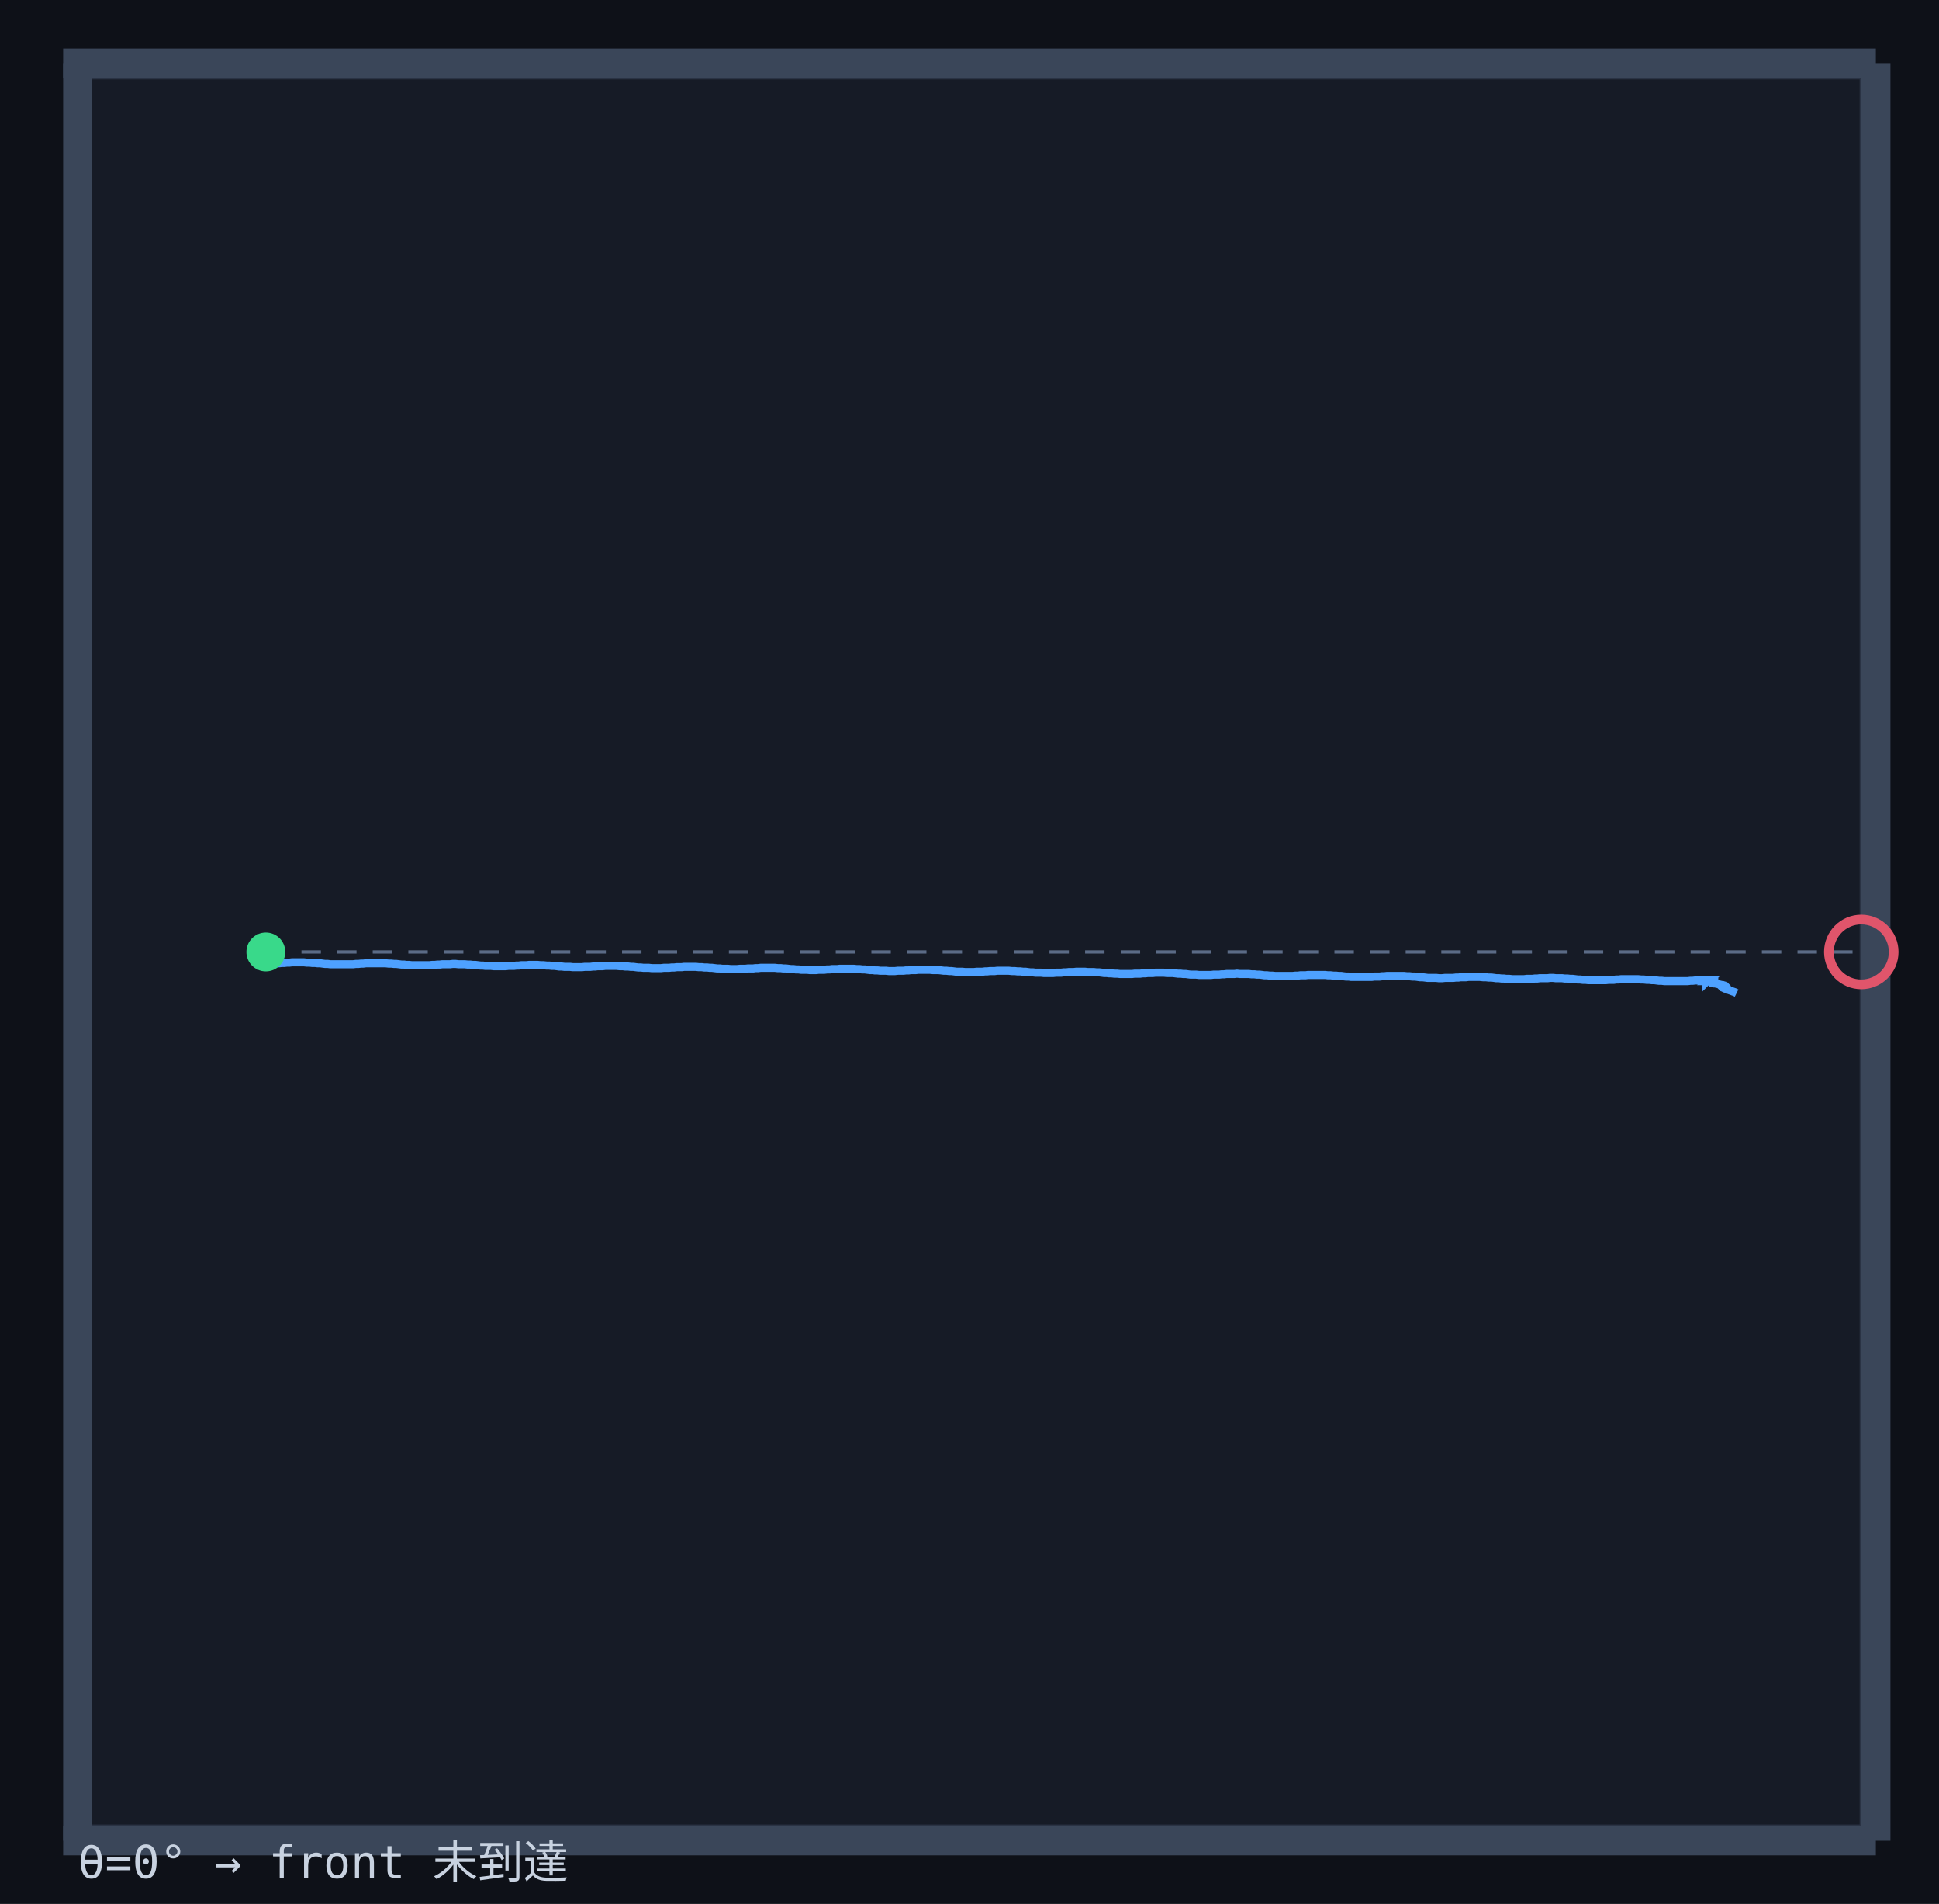
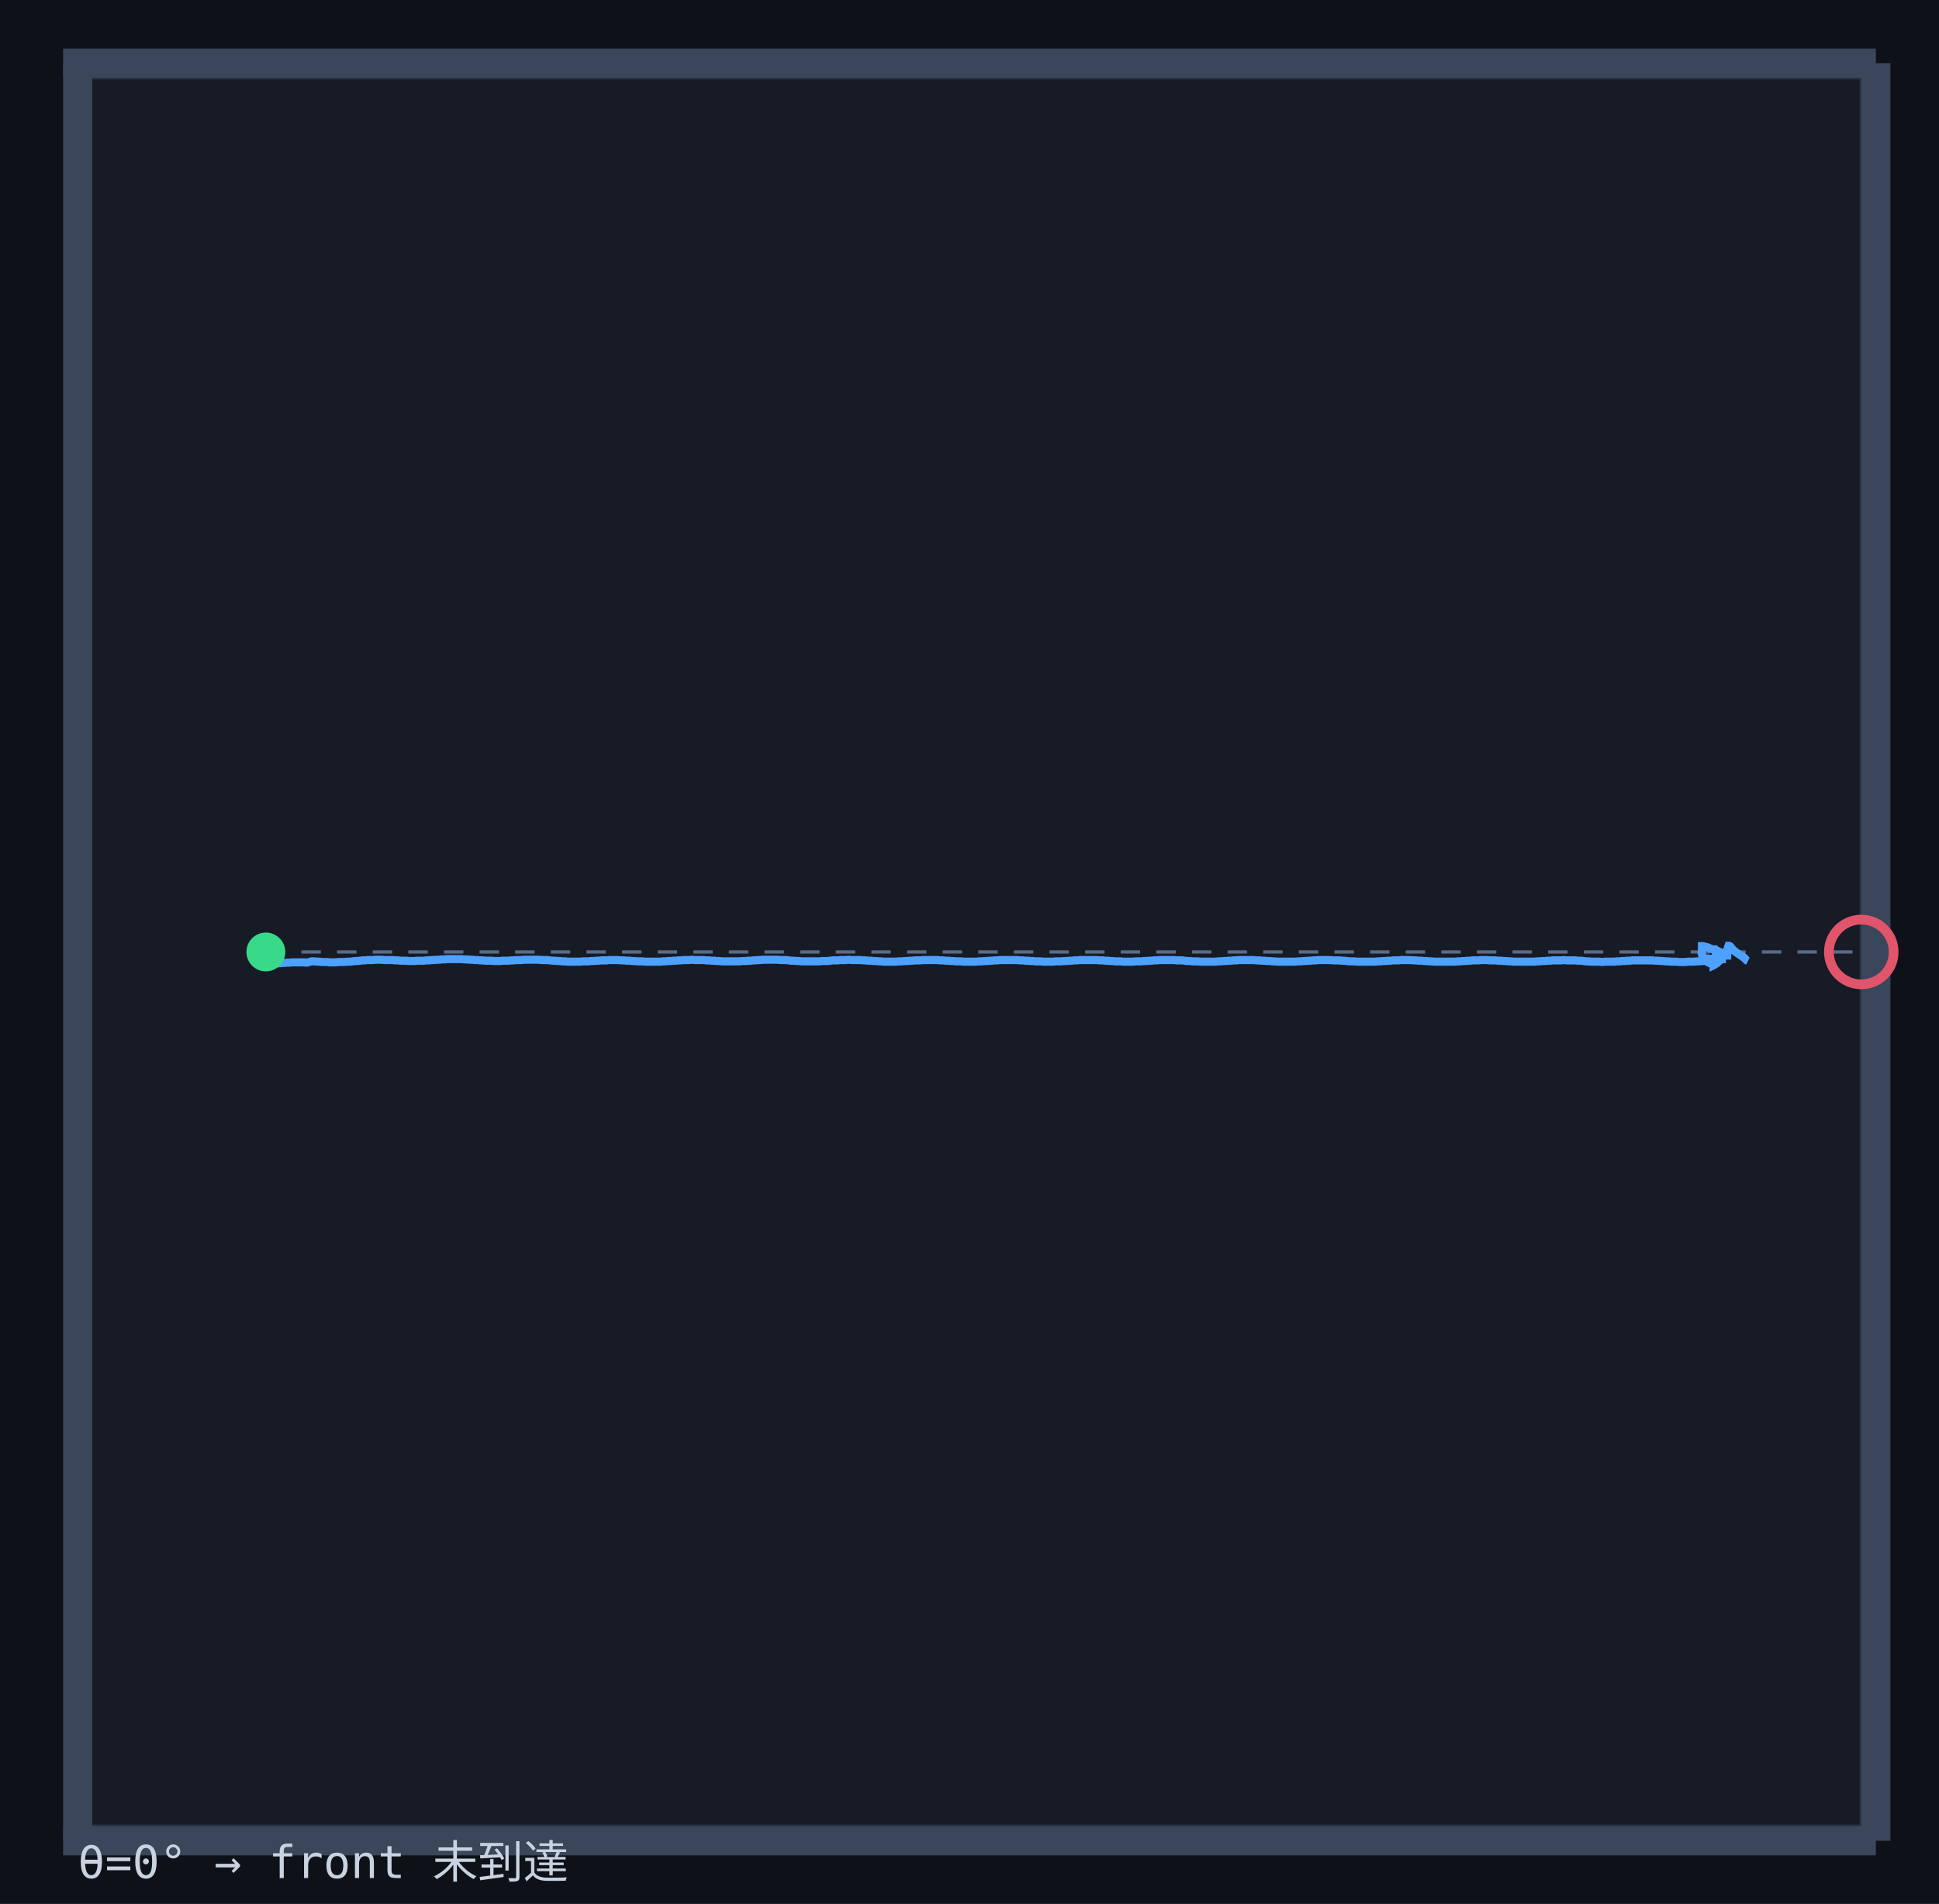
<svg xmlns="http://www.w3.org/2000/svg" width="598.8" height="588.0" viewBox="0 0 598.8 588.0">
  <rect x="0" y="0" width="598.8" height="588.0" fill="#0e1118" />
  <rect x="24.0" y="24.0" width="550.8" height="540.0" fill="#161b26" stroke="#2a3344" />
  <rect x="19.5" y="19.5" width="9.0" height="549.0" fill="#3a4659" />
  <rect x="574.8" y="19.5" width="9.0" height="549.0" fill="#3a4659" />
  <rect x="19.5" y="15.0" width="559.8" height="9.0" fill="#3a4659" />
  <rect x="19.5" y="564.0" width="559.8" height="9.0" fill="#3a4659" />
  <line x1="82.1" y1="294.0" x2="574.8" y2="294.0" stroke="#5b6b86" stroke-dasharray="6 5" />
  <circle cx="574.8" cy="294.0" r="10" fill="none" stroke="#e0556b" stroke-width="3" />
-   <polyline points="82.0,294.1 82.0,294.8 82.1,295.5 82.1,296.3 82.3,297.2 82.6,297.7 83.2,297.6 83.9,297.6 84.6,297.5 85.4,297.5 86.2,297.5 87.0,297.4 87.8,297.4 88.6,297.3 89.4,297.3 90.2,297.2 91.0,297.2 91.9,297.2 92.8,297.2 93.8,297.2 94.7,297.3 95.6,297.3 96.4,297.4 97.3,297.4 98.1,297.5 98.9,297.5 99.6,297.6 100.4,297.7 101.2,297.7 102.0,297.8 102.8,297.8 103.7,297.8 104.6,297.8 105.5,297.8 106.4,297.8 107.4,297.8 108.3,297.8 109.1,297.8 109.9,297.7 110.7,297.7 111.5,297.6 112.2,297.6 113.0,297.5 113.8,297.5 114.6,297.5 115.4,297.5 116.3,297.5 117.2,297.5 118.2,297.5 119.1,297.5 120.0,297.6 120.8,297.6 121.7,297.7 122.4,297.7 123.2,297.8 124.0,297.9 124.8,297.9 125.5,298.0 126.3,298.0 127.2,298.1 128.1,298.1 129.0,298.1 129.9,298.1 130.9,298.1 131.8,298.1 132.6,298.1 133.5,298.0 134.3,298.0 135.1,297.9 135.8,297.9 136.6,297.8 137.4,297.8 138.2,297.8 139.0,297.8 139.8,297.7 140.7,297.7 141.6,297.8 142.6,297.8 143.5,297.8 144.4,297.9 145.2,297.9 146.0,298.0 146.8,298.0 147.6,298.1 148.4,298.2 149.1,298.2 149.9,298.3 150.7,298.3 151.6,298.3 152.5,298.4 153.4,298.4 154.3,298.4 155.3,298.4 156.2,298.4 157.0,298.3 157.9,298.3 158.7,298.3 159.5,298.2 160.2,298.2 161.0,298.1 161.7,298.1 162.5,298.1 163.4,298.0 164.2,298.0 165.1,298.0 166.0,298.0 167.0,298.1 167.9,298.1 168.8,298.2 169.6,298.2 170.4,298.3 171.2,298.3 172.0,298.4 172.7,298.5 173.5,298.5 174.3,298.6 175.1,298.6 176.0,298.6 176.9,298.7 177.8,298.7 178.7,298.7 179.7,298.7 180.6,298.6 181.4,298.6 182.3,298.6 183.1,298.5 183.8,298.5 184.6,298.4 185.3,298.4 186.1,298.4 186.9,298.3 187.8,298.3 188.6,298.3 189.5,298.3 190.4,298.3 191.4,298.4 192.3,298.4 193.1,298.5 194.0,298.5 194.8,298.6 195.6,298.6 196.3,298.7 197.1,298.8 197.9,298.8 198.7,298.9 199.5,298.9 200.4,298.9 201.3,299.0 202.2,299.0 203.1,299.0 204.1,299.0 205.0,298.9 205.8,298.9 206.6,298.9 207.4,298.8 208.2,298.8 209.0,298.7 209.7,298.7 210.5,298.7 211.3,298.6 212.1,298.6 213.0,298.6 213.9,298.6 214.9,298.6 215.8,298.7 216.7,298.7 217.5,298.8 218.4,298.8 219.2,298.9 219.9,298.9 220.7,299.0 221.5,299.1 222.3,299.1 223.1,299.2 223.9,299.2 224.8,299.2 225.7,299.3 226.6,299.3 227.5,299.3 228.5,299.2 229.4,299.2 230.2,299.2 231.0,299.1 231.8,299.1 232.6,299.1 233.3,299.0 234.1,299.0 234.9,298.9 235.7,298.9 236.5,298.9 237.4,298.9 238.3,298.9 239.3,298.9 240.2,299.0 241.1,299.0 241.9,299.1 242.7,299.1 243.5,299.2 244.3,299.3 245.1,299.3 245.8,299.4 246.6,299.4 247.4,299.5 248.3,299.5 249.2,299.5 250.1,299.6 251.0,299.6 252.0,299.6 252.9,299.5 253.7,299.5 254.6,299.5 255.4,299.4 256.2,299.4 256.9,299.3 257.7,299.3 258.5,299.3 259.3,299.2 260.1,299.2 260.9,299.2 261.8,299.2 262.7,299.2 263.7,299.2 264.6,299.3 265.5,299.3 266.3,299.4 267.1,299.4 267.9,299.5 268.7,299.6 269.5,299.6 270.2,299.7 271.0,299.7 271.8,299.8 272.7,299.8 273.6,299.8 274.5,299.9 275.4,299.9 276.4,299.9 277.3,299.8 278.1,299.8 279.0,299.8 279.8,299.7 280.6,299.7 281.3,299.6 282.1,299.6 282.8,299.6 283.6,299.5 284.5,299.5 285.3,299.5 286.2,299.5 287.1,299.5 288.1,299.6 289.0,299.6 289.8,299.6 290.7,299.7 291.5,299.8 292.3,299.8 293.1,299.9 293.8,299.9 294.6,300.0 295.4,300.1 296.2,300.1 297.1,300.1 298.0,300.2 298.9,300.2 299.8,300.2 300.8,300.2 301.7,300.1 302.5,300.1 303.4,300.1 304.2,300.0 304.9,300.0 305.7,299.9 306.4,299.9 307.2,299.9 308.0,299.8 308.8,299.8 309.7,299.8 310.6,299.8 311.5,299.8 312.5,299.9 313.4,299.9 314.2,300.0 315.1,300.0 315.9,300.1 316.7,300.1 317.4,300.2 318.2,300.3 319.0,300.3 319.8,300.4 320.6,300.4 321.5,300.4 322.4,300.5 323.3,300.5 324.2,300.5 325.2,300.5 326.1,300.4 326.9,300.4 327.7,300.4 328.5,300.3 329.3,300.3 330.1,300.2 330.8,300.2 331.6,300.2 332.4,300.1 333.2,300.1 334.1,300.1 335.0,300.1 335.9,300.2 336.9,300.2 337.8,300.2 338.6,300.3 339.5,300.3 340.3,300.4 341.0,300.5 341.8,300.5 342.6,300.6 343.3,300.6 344.1,300.7 345.0,300.7 345.9,300.8 346.8,300.8 347.7,300.8 348.6,300.8 349.6,300.8 350.4,300.7 351.3,300.7 352.1,300.7 352.9,300.6 353.7,300.6 354.4,300.5 355.2,300.5 356.0,300.5 356.8,300.4 357.6,300.4 358.5,300.4 359.4,300.4 360.4,300.5 361.3,300.5 362.2,300.5 363.0,300.6 363.8,300.7 364.6,300.7 365.4,300.8 366.2,300.8 366.9,300.9 367.7,301.0 368.5,301.0 369.4,301.0 370.3,301.1 371.2,301.1 372.1,301.1 373.0,301.1 374.0,301.1 374.8,301.0 375.7,301.0 376.5,301.0 377.3,300.9 378.0,300.9 378.8,300.8 379.6,300.8 380.3,300.8 381.2,300.8 382.0,300.7 382.9,300.8 383.8,300.8 384.8,300.8 385.7,300.8 386.5,300.9 387.4,300.9 388.2,301.0 389.0,301.0 389.8,301.1 390.5,301.2 391.3,301.2 392.1,301.3 392.9,301.3 393.8,301.4 394.7,301.4 395.6,301.4 396.5,301.4 397.4,301.4 398.4,301.4 399.2,301.4 400.1,301.3 400.9,301.3 401.6,301.2 402.4,301.2 403.2,301.2 403.9,301.1 404.7,301.1 405.6,301.1 406.4,301.1 407.3,301.1 408.2,301.1 409.2,301.1 410.1,301.2 410.9,301.2 411.8,301.3 412.6,301.3 413.4,301.4 414.2,301.4 414.9,301.5 415.7,301.6 416.5,301.6 417.3,301.7 418.2,301.7 419.1,301.7 420.0,301.7 420.9,301.7 421.8,301.7 422.8,301.7 423.6,301.7 424.4,301.6 425.2,301.6 426.0,301.6 426.8,301.5 427.5,301.5 428.3,301.4 429.1,301.4 429.9,301.4 430.8,301.4 431.7,301.4 432.6,301.4 433.6,301.4 434.5,301.5 435.3,301.5 436.2,301.6 437.0,301.6 437.8,301.7 438.5,301.8 439.3,301.8 440.1,301.9 440.9,302.0 441.7,302.0 442.6,302.0 443.5,302.0 444.4,302.1 445.3,302.1 446.3,302.0 447.1,302.0 448.0,302.0 448.8,302.0 449.6,301.9 450.4,301.9 451.1,301.8 451.9,301.8 452.7,301.8 453.5,301.7 454.3,301.7 455.2,301.7 456.1,301.7 457.0,301.7 458.0,301.8 458.9,301.8 459.7,301.9 460.6,301.9 461.4,302.0 462.1,302.1 462.9,302.1 463.7,302.2 464.4,302.2 465.2,302.3 466.1,302.3 467.0,302.4 467.9,302.4 468.8,302.4 469.7,302.4 470.7,302.4 471.5,302.3 472.4,302.3 473.2,302.3 474.0,302.2 474.8,302.2 475.5,302.1 476.3,302.1 477.1,302.1 477.9,302.1 478.7,302.0 479.6,302.0 480.5,302.1 481.4,302.1 482.4,302.1 483.2,302.2 484.1,302.2 484.9,302.3 485.7,302.3 486.5,302.4 487.3,302.5 488.0,302.5 488.8,302.6 489.6,302.6 490.5,302.7 491.4,302.7 492.3,302.7 493.2,302.7 494.1,302.7 495.1,302.7 495.9,302.7 496.8,302.6 497.6,302.6 498.4,302.6 499.1,302.5 499.9,302.5 500.7,302.4 501.4,302.4 502.3,302.4 503.1,302.4 504.0,302.4 504.9,302.4 505.8,302.4 506.8,302.5 507.6,302.5 508.5,302.6 509.3,302.6 510.1,302.7 510.9,302.7 511.6,302.8 512.4,302.9 513.2,302.9 514.0,303.0 514.9,303.0 515.8,303.0 516.7,303.0 517.6,303.0 518.5,303.0 519.4,303.0 520.3,303.0 521.2,303.0 522.0,302.9 522.7,302.9 523.5,302.8 524.3,302.8 525.0,302.8 525.8,302.7 526.6,302.7 527.4,302.7 527.6,302.7 527.6,302.6 527.7,302.6 527.6,302.6 527.6,302.6 527.6,302.6 527.6,302.6 527.6,302.7 527.5,302.7 527.5,302.7 527.5,302.8 527.5,302.8 527.4,302.8 527.4,302.9 527.3,302.9 527.2,302.9 527.2,303.0 527.1,303.0 527.1,303.0 527.1,303.0 527.1,303.0 527.1,303.0 527.1,303.0 527.2,302.9 527.3,302.9 527.4,302.9 527.6,302.9 527.7,302.9 527.8,302.8 527.9,302.8 528.0,302.8 528.0,302.8 528.0,302.8 528.0,302.8 528.0,302.8 528.0,302.8 528.0,302.8 527.9,302.9 527.9,302.9 527.8,303.0 527.7,303.0 527.6,303.0 527.5,303.1 527.4,303.1 527.2,303.1 527.1,303.1 527.0,303.2 527.0,303.2 527.0,303.2 527.0,303.1 527.1,303.1 527.3,303.1 527.5,303.1 527.7,303.1 528.0,303.1 528.2,303.1 528.5,303.2 528.8,303.2 529.0,303.2 529.2,303.2 529.3,303.2 529.4,303.2 529.4,303.2 529.4,303.2 529.4,303.3 529.4,303.3 529.3,303.3 529.2,303.4 529.1,303.4 528.9,303.4 528.7,303.5 528.5,303.5 528.3,303.5 528.2,303.5 528.0,303.5 527.9,303.5 527.9,303.5 528.0,303.5 528.2,303.5 528.5,303.6 528.8,303.6 529.2,303.7 529.6,303.7 530.0,303.8 530.5,303.9 530.9,304.0 531.3,304.1 531.7,304.2 532.0,304.2 532.3,304.3 532.5,304.4 532.7,304.4 532.8,304.5 532.8,304.5 532.7,304.6 532.7,304.6 532.6,304.7 532.5,304.7 532.3,304.7 532.2,304.7 532.0,304.7 531.9,304.7 531.8,304.8 531.9,304.9 532.0,305.0 532.3,305.1 532.6,305.3 533.0,305.4 533.5,305.6 534.0,305.8 534.6,306.0 535.1,306.2 535.7,306.4 536.3,306.7" fill="none" stroke="#4ea1ff" stroke-width="2.5" />
+   <polyline points="82.0,294.1 82.0,294.8 82.1,295.5 82.1,296.3 82.3,297.2 82.6,297.7 83.2,297.6 83.9,297.6 84.6,297.5 85.4,297.5 86.2,297.5 87.0,297.4 87.8,297.4 88.6,297.3 89.4,297.3 90.2,297.2 91.0,297.2 91.9,297.2 92.8,297.2 93.8,297.2 94.7,297.3 95.5,297.1 96.2,296.9 96.7,296.9 97.3,296.9 97.9,297.0 98.6,297.0 99.4,297.1 100.1,297.1 101.0,297.1 101.8,297.2 102.7,297.2 103.7,297.2 104.6,297.1 105.5,297.1 106.4,297.1 107.3,297.0 108.1,297.0 108.9,296.9 109.7,296.8 110.4,296.8 111.2,296.7 111.9,296.6 112.7,296.6 113.4,296.5 114.3,296.5 115.1,296.5 116.0,296.4 117.0,296.4 117.9,296.4 118.8,296.5 119.6,296.5 120.5,296.5 121.3,296.5 122.1,296.6 122.9,296.6 123.7,296.7 124.5,296.7 125.4,296.7 126.2,296.8 127.1,296.8 128.0,296.8 128.9,296.7 129.9,296.7 130.8,296.7 131.7,296.6 132.5,296.6 133.3,296.5 134.1,296.5 134.9,296.4 135.7,296.4 136.5,296.3 137.3,296.3 138.1,296.2 138.9,296.2 139.8,296.2 140.7,296.2 141.6,296.2 142.5,296.2 143.4,296.3 144.3,296.3 145.1,296.4 145.9,296.4 146.7,296.5 147.5,296.5 148.3,296.6 149.1,296.6 149.9,296.7 150.8,296.7 151.6,296.7 152.6,296.8 153.5,296.8 154.4,296.8 155.3,296.7 156.2,296.7 157.1,296.7 157.9,296.6 158.7,296.6 159.5,296.5 160.3,296.5 161.1,296.5 161.9,296.4 162.7,296.4 163.6,296.4 164.5,296.4 165.4,296.4 166.3,296.4 167.2,296.5 168.1,296.5 169.0,296.5 169.8,296.6 170.6,296.7 171.4,296.7 172.1,296.8 172.9,296.8 173.7,296.9 174.5,296.9 175.4,297.0 176.3,297.0 177.2,297.0 178.2,297.0 179.1,297.0 180.0,296.9 180.9,296.9 181.7,296.9 182.5,296.8 183.3,296.8 184.1,296.7 184.9,296.7 185.7,296.6 186.5,296.6 187.3,296.6 188.2,296.5 189.1,296.5 190.0,296.5 190.9,296.5 191.8,296.6 192.7,296.6 193.6,296.7 194.4,296.7 195.2,296.8 196.0,296.8 196.8,296.9 197.6,296.9 198.4,296.9 199.2,297.0 200.1,297.0 201.0,297.0 201.9,297.0 202.8,297.0 203.8,297.0 204.7,296.9 205.5,296.9 206.4,296.8 207.2,296.8 208.0,296.7 208.7,296.7 209.5,296.6 210.3,296.6 211.1,296.5 211.9,296.5 212.8,296.5 213.7,296.4 214.6,296.5 215.5,296.5 216.4,296.5 217.3,296.5 218.2,296.6 219.0,296.6 219.8,296.7 220.6,296.7 221.4,296.8 222.2,296.8 223.0,296.9 223.8,296.9 224.7,296.9 225.6,296.9 226.5,296.9 227.5,296.9 228.4,296.9 229.3,296.8 230.2,296.8 231.0,296.7 231.8,296.7 232.6,296.6 233.3,296.6 234.1,296.5 234.9,296.5 235.7,296.4 236.6,296.4 237.5,296.4 238.4,296.4 239.3,296.4 240.2,296.4 241.1,296.5 242.0,296.5 242.8,296.5 243.6,296.6 244.4,296.7 245.2,296.7 246.0,296.8 246.8,296.8 247.6,296.9 248.4,296.9 249.3,296.9 250.2,296.9 251.2,296.9 252.1,296.9 253.0,296.9 253.9,296.8 254.8,296.8 255.6,296.8 256.4,296.7 257.2,296.6 257.9,296.6 258.7,296.6 259.5,296.5 260.3,296.5 261.2,296.5 262.1,296.4 263.0,296.5 263.9,296.5 264.8,296.5 265.7,296.5 266.6,296.6 267.4,296.6 268.2,296.7 269.0,296.7 269.8,296.8 270.6,296.8 271.4,296.9 272.2,296.9 273.1,297.0 274.0,297.0 274.9,297.0 275.8,297.0 276.7,297.0 277.7,296.9 278.5,296.9 279.4,296.8 280.2,296.8 281.0,296.7 281.8,296.7 282.6,296.6 283.3,296.6 284.1,296.6 285.0,296.5 285.8,296.5 286.7,296.5 287.6,296.5 288.6,296.5 289.5,296.5 290.4,296.6 291.2,296.6 292.0,296.7 292.9,296.7 293.6,296.8 294.4,296.8 295.2,296.9 296.0,296.9 296.8,296.9 297.7,297.0 298.6,297.0 299.5,297.0 300.5,297.0 301.4,297.0 302.3,296.9 303.2,296.9 304.0,296.8 304.8,296.8 305.6,296.7 306.4,296.7 307.2,296.6 308.0,296.6 308.8,296.5 309.6,296.5 310.5,296.5 311.4,296.5 312.3,296.5 313.2,296.5 314.1,296.5 315.0,296.6 315.8,296.6 316.7,296.7 317.5,296.7 318.3,296.8 319.0,296.8 319.8,296.9 320.6,296.9 321.5,296.9 322.3,297.0 323.2,297.0 324.2,297.0 325.1,297.0 326.0,296.9 326.9,296.9 327.8,296.9 328.6,296.8 329.4,296.8 330.2,296.7 331.0,296.7 331.8,296.6 332.6,296.6 333.4,296.5 334.2,296.5 335.1,296.5 336.0,296.5 336.9,296.5 337.8,296.5 338.7,296.5 339.6,296.6 340.5,296.6 341.3,296.7 342.1,296.7 342.9,296.8 343.6,296.8 344.4,296.9 345.2,296.9 346.1,296.9 347.0,297.0 347.9,297.0 348.8,297.0 349.7,297.0 350.7,296.9 351.6,296.9 352.4,296.9 353.3,296.8 354.1,296.8 354.8,296.7 355.6,296.7 356.4,296.6 357.2,296.6 358.0,296.5 358.9,296.5 359.7,296.5 360.6,296.5 361.6,296.5 362.5,296.5 363.4,296.6 364.2,296.6 365.1,296.6 365.9,296.7 366.7,296.8 367.5,296.8 368.3,296.9 369.1,296.9 369.9,296.9 370.7,297.0 371.6,297.0 372.5,297.0 373.4,297.0 374.4,297.0 375.3,297.0 376.2,296.9 377.0,296.9 377.9,296.8 378.7,296.8 379.5,296.7 380.2,296.7 381.0,296.6 381.8,296.6 382.6,296.5 383.5,296.5 384.4,296.5 385.3,296.5 386.2,296.5 387.1,296.5 388.0,296.6 388.9,296.6 389.7,296.7 390.5,296.7 391.3,296.8 392.1,296.8 392.9,296.9 393.7,296.9 394.5,297.0 395.4,297.0 396.2,297.0 397.2,297.0 398.1,297.0 399.0,297.0 399.9,297.0 400.8,296.9 401.7,296.9 402.5,296.8 403.3,296.8 404.1,296.7 404.8,296.7 405.6,296.6 406.4,296.6 407.2,296.5 408.1,296.5 409.0,296.5 409.9,296.5 410.8,296.5 411.7,296.6 412.6,296.6 413.5,296.6 414.3,296.7 415.1,296.7 415.9,296.8 416.7,296.9 417.5,296.9 418.3,296.9 419.1,297.0 420.0,297.0 420.9,297.0 421.8,297.0 422.7,297.0 423.7,297.0 424.6,297.0 425.5,296.9 426.3,296.9 427.1,296.8 427.9,296.8 428.7,296.7 429.4,296.7 430.2,296.6 431.0,296.6 431.9,296.6 432.7,296.5 433.6,296.5 434.6,296.5 435.5,296.5 436.4,296.6 437.3,296.6 438.1,296.7 438.9,296.7 439.7,296.8 440.5,296.8 441.3,296.9 442.1,296.9 442.9,297.0 443.7,297.0 444.6,297.0 445.5,297.0 446.4,297.0 447.4,297.0 448.3,297.0 449.2,297.0 450.1,296.9 450.9,296.9 451.7,296.8 452.5,296.8 453.3,296.7 454.1,296.7 454.8,296.6 455.7,296.6 456.5,296.6 457.4,296.5 458.3,296.5 459.2,296.5 460.1,296.6 461.0,296.6 461.9,296.6 462.7,296.7 463.6,296.7 464.4,296.8 465.1,296.8 465.9,296.9 466.7,296.9 467.5,297.0 468.4,297.0 469.2,297.0 470.2,297.0 471.1,297.0 472.0,297.0 472.9,297.0 473.8,297.0 474.7,296.9 475.5,296.9 476.3,296.8 477.1,296.8 477.9,296.7 478.7,296.7 479.5,296.6 480.3,296.6 481.1,296.6 482.0,296.6 482.9,296.5 483.8,296.6 484.8,296.6 485.6,296.6 486.5,296.6 487.4,296.7 488.2,296.7 489.0,296.8 489.8,296.9 490.5,296.9 491.3,297.0 492.2,297.0 493.0,297.0 493.9,297.0 494.8,297.1 495.7,297.0 496.7,297.0 497.6,297.0 498.5,297.0 499.3,296.9 500.2,296.9 501.0,296.8 501.7,296.8 502.5,296.7 503.3,296.7 504.1,296.6 504.9,296.6 505.8,296.6 506.7,296.6 507.6,296.6 508.5,296.6 509.4,296.6 510.3,296.6 511.1,296.7 512.0,296.7 512.8,296.8 513.6,296.8 514.4,296.9 515.2,296.9 516.0,297.0 516.8,297.0 517.6,297.0 518.5,297.1 519.4,297.1 520.4,297.1 521.3,297.0 522.2,297.0 523.1,297.0 524.0,296.9 524.8,296.9 525.6,296.8 526.3,296.8 527.1,296.7 527.3,296.7 527.3,296.6 527.4,296.6 527.5,296.6 527.5,296.5 527.6,296.5 527.6,296.5 527.5,296.4 527.5,296.4 527.5,296.4 527.5,296.4 527.5,296.4 527.4,296.5 527.4,296.5 527.3,296.5 527.3,296.5 527.2,296.5 527.1,296.5 527.0,296.5 526.8,296.5 526.8,296.4 526.8,296.3 527.0,296.2 527.2,296.1 527.6,296.1 528.0,296.1 528.4,296.1 528.9,296.1 529.3,296.0 529.8,296.0 530.2,296.1 530.6,296.1 531.0,296.1 531.4,296.1 531.8,296.1 532.1,296.2 532.4,296.2 532.7,296.2 532.9,296.2 532.9,296.2 533.0,296.2 532.9,296.2 532.8,296.2 532.7,296.2 532.5,296.2 532.3,296.2 532.0,296.2 531.8,296.2 531.6,296.2 531.6,296.2 531.5,296.3 531.4,296.4 530.9,296.8 530.2,297.5 529.4,298.0 529.2,298.1 529.2,298.0 529.1,297.8 528.7,297.6 528.1,297.5 527.5,297.2 526.9,296.8 526.5,296.2 526.1,295.6 525.7,295.1 525.5,294.5 525.5,293.9 525.6,293.1 525.6,292.2 526.0,292.2 526.7,292.4 527.5,292.6 528.3,293.0 529.1,293.2 529.7,293.2 529.8,293.3 529.9,293.5 529.9,293.7 530.0,293.7 530.2,293.6 530.5,293.7 530.8,293.9 531.2,294.0 531.7,294.2 532.2,294.4 532.5,294.5 532.8,294.6 532.9,294.7 533.0,294.8 533.1,294.9 533.2,295.0 533.3,295.1 533.4,295.1 533.4,294.2 533.5,293.0 533.8,292.1 534.0,292.1 534.2,292.2 534.3,292.4 534.5,292.5 534.6,292.7 534.8,292.9 534.9,293.0 535.1,293.2 535.3,293.4 535.6,293.7 536.0,294.0 536.4,294.3 536.9,294.6 537.3,294.9 537.6,295.1 538.0,295.3 538.3,295.6 538.7,295.8 538.9,296.1 539.1,296.3 539.4,296.6 539.8,296.8" fill="none" stroke="#4ea1ff" stroke-width="2.5" />
  <circle cx="82.1" cy="294.0" r="6" fill="#39d98a" />
  <text x="24.0" y="580.0" fill="#c8d2e0" font-family="monospace" font-size="14">θ=0° → front 未到達</text>
</svg>
